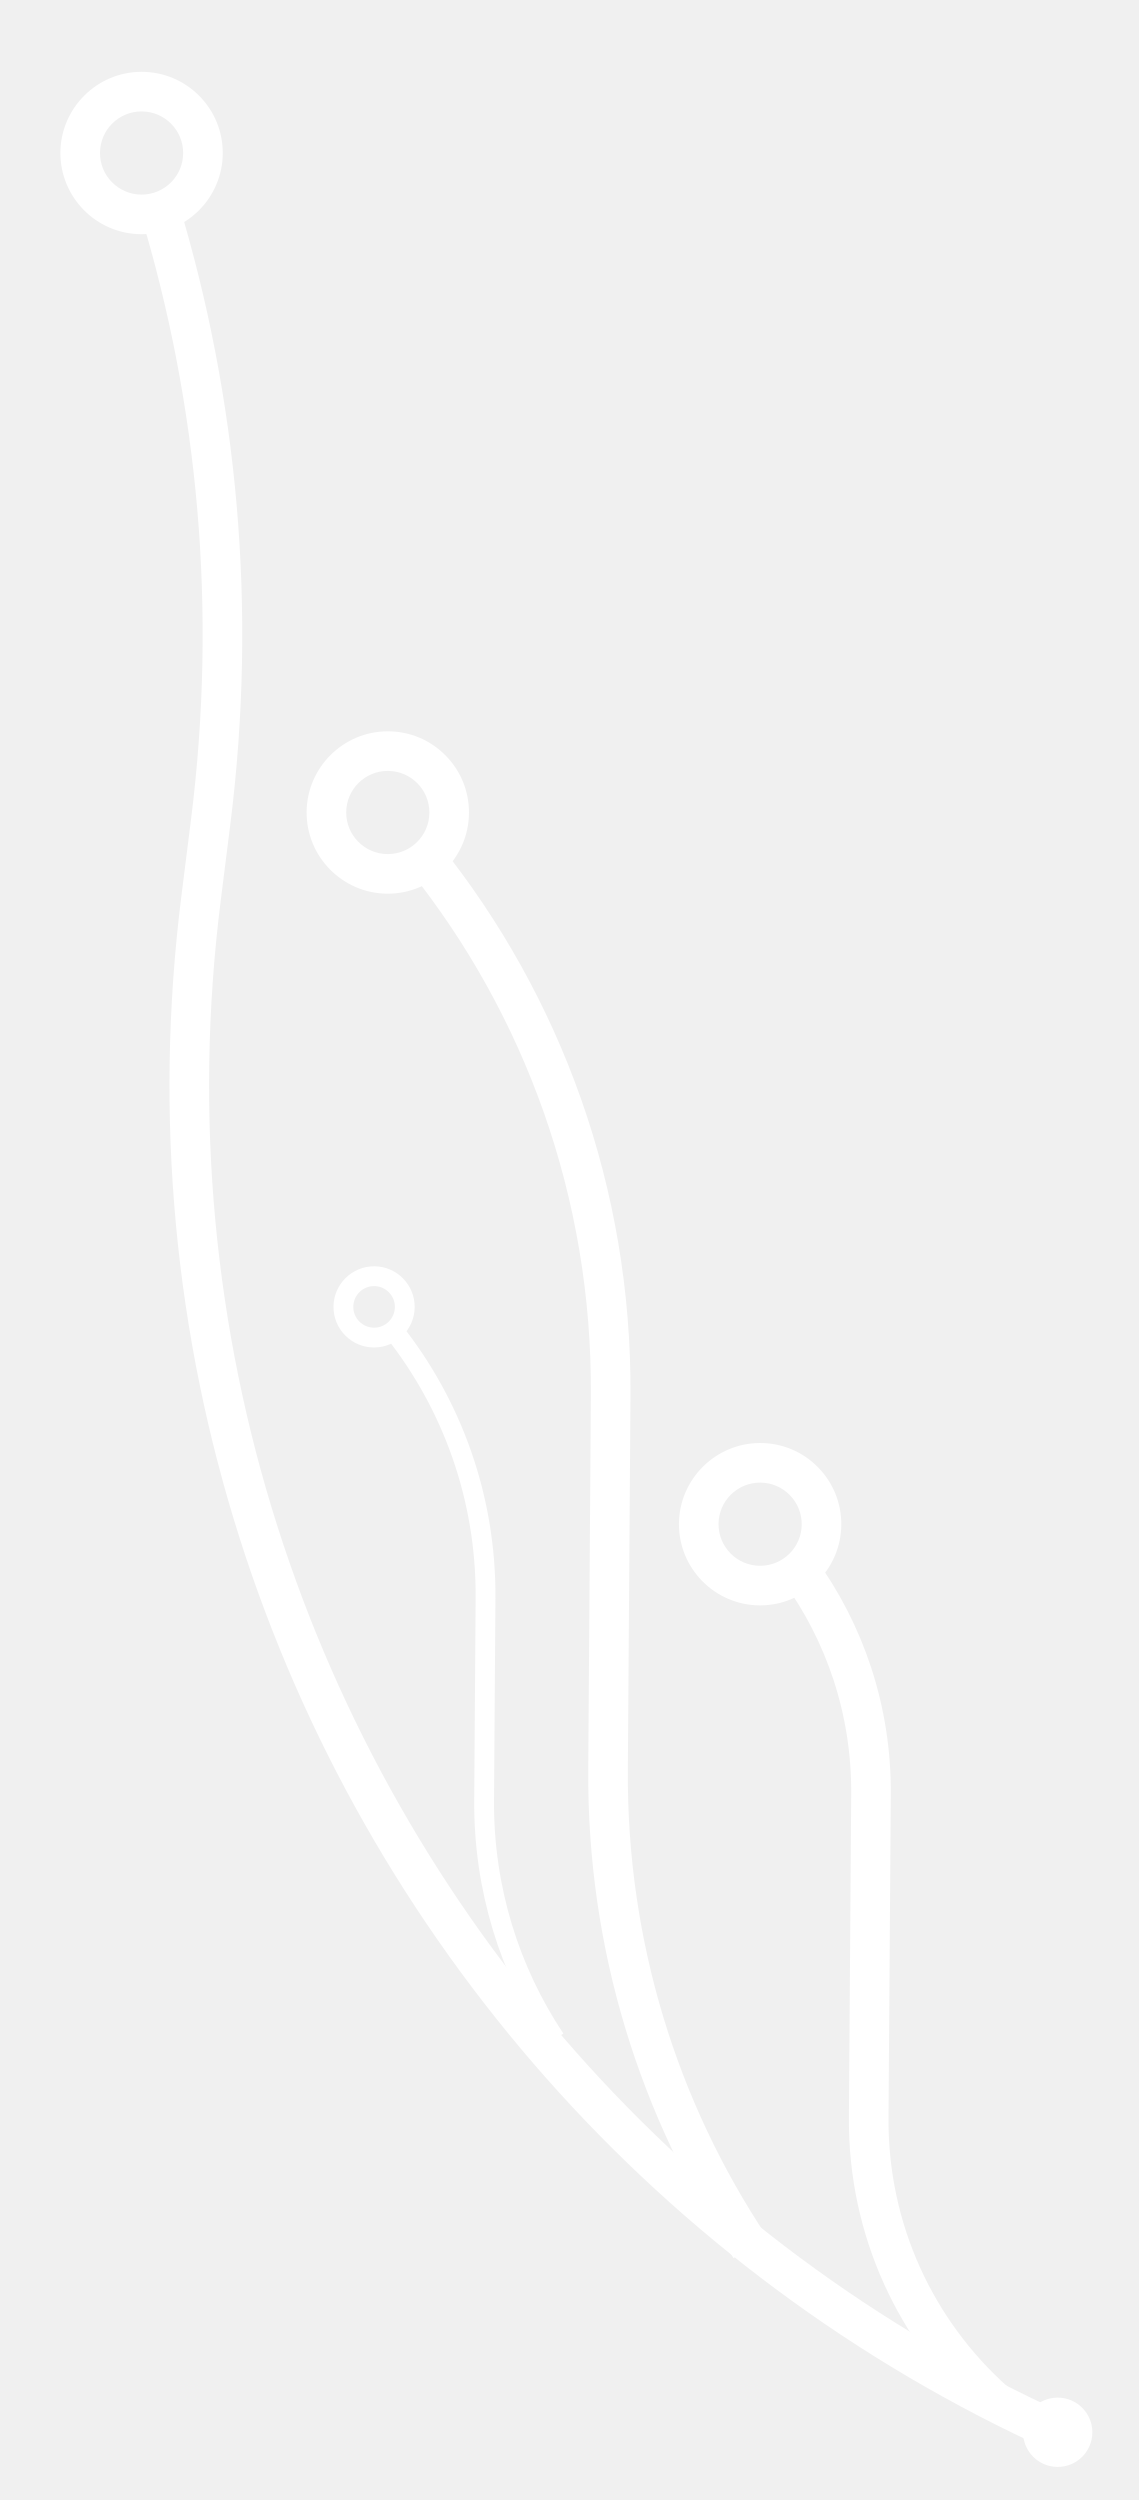
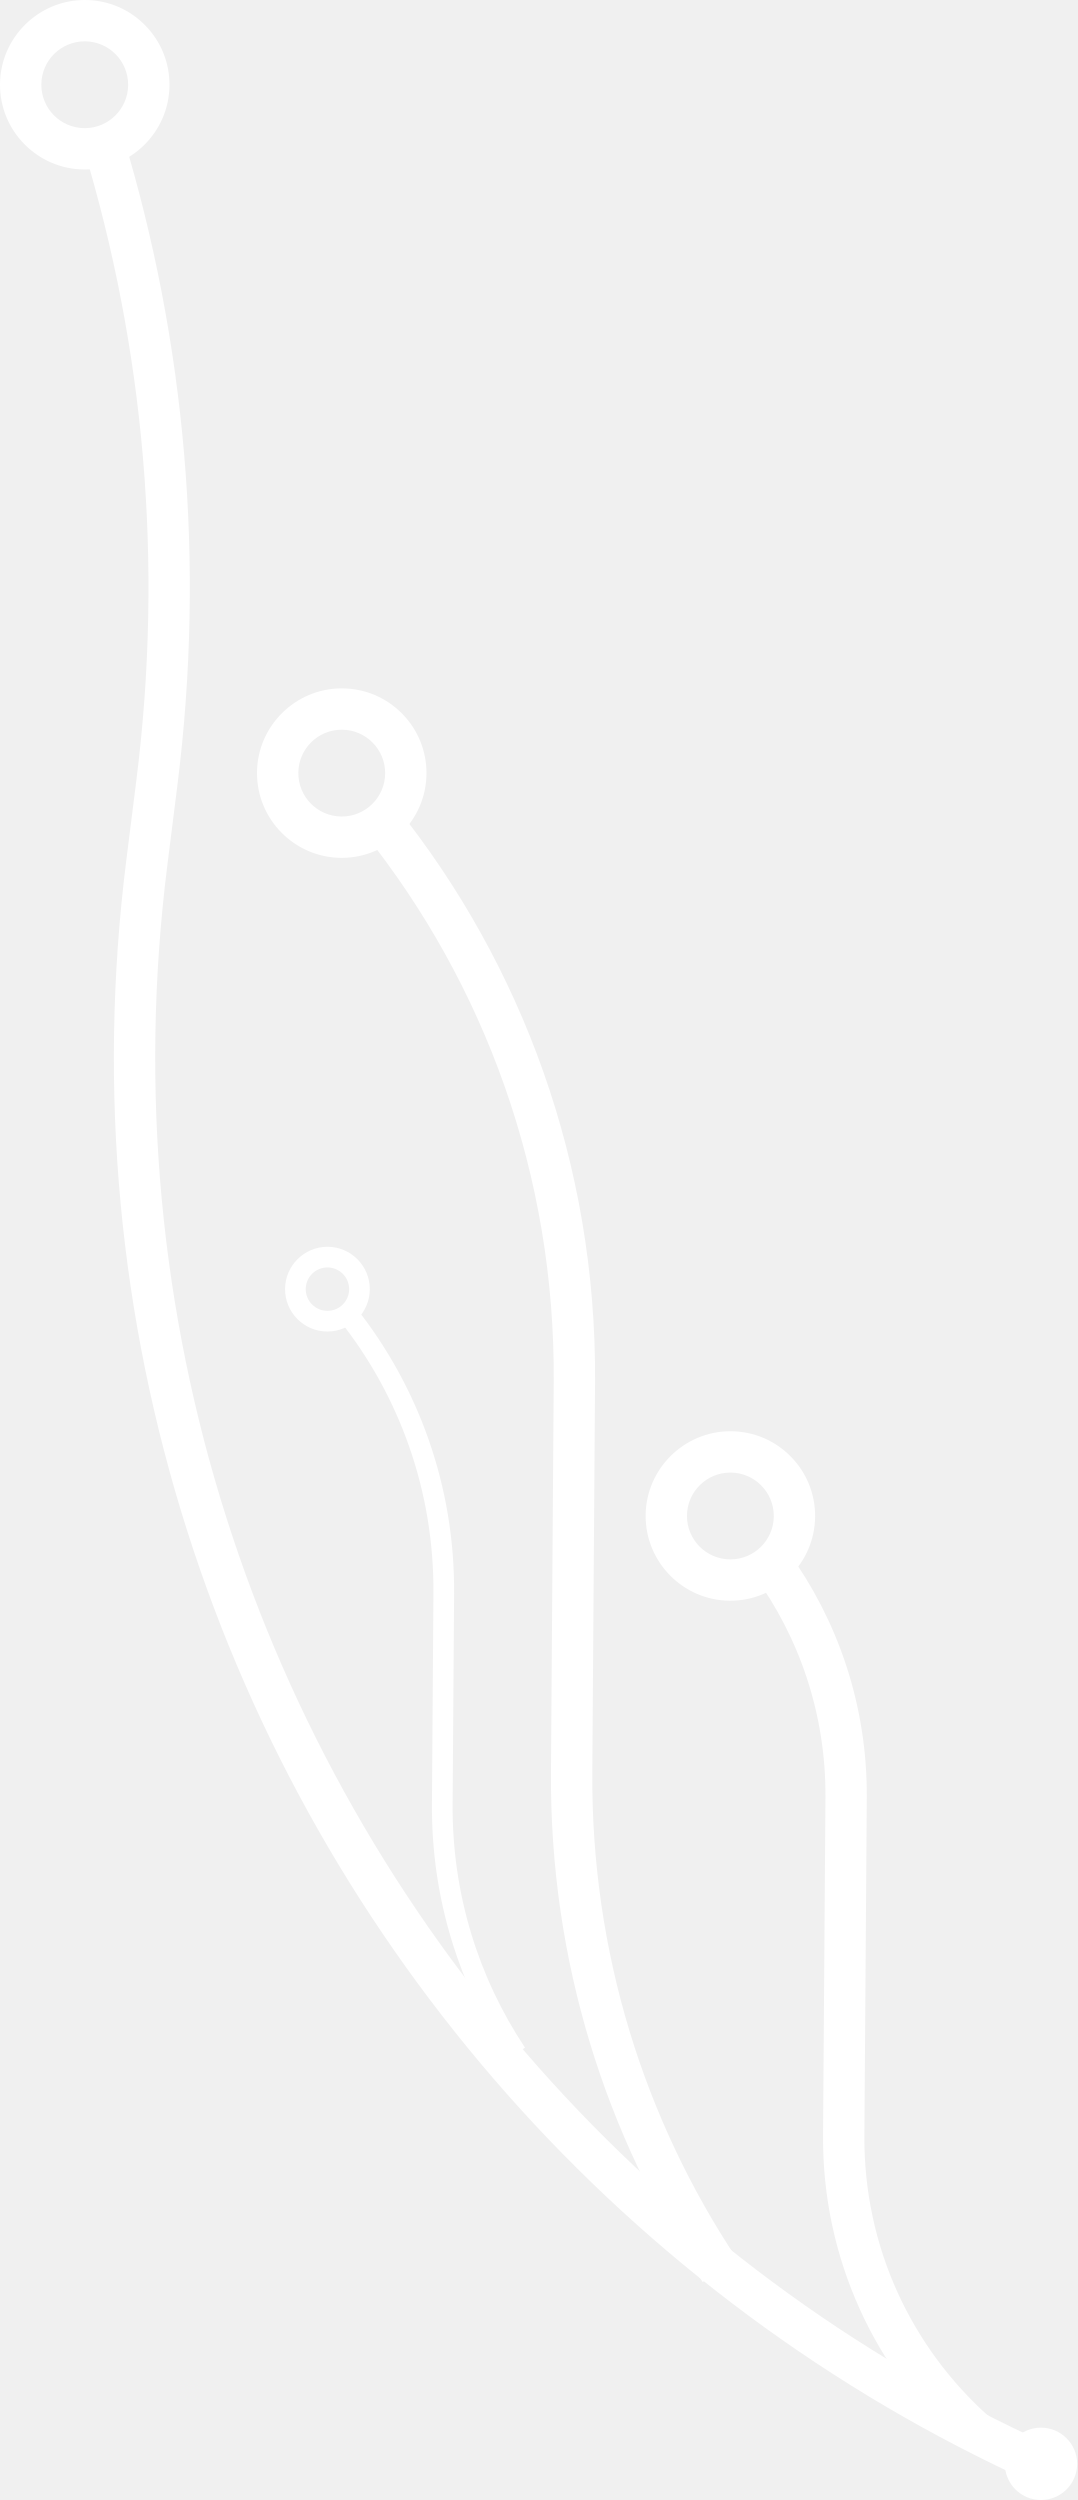
- <svg xmlns="http://www.w3.org/2000/svg" version="1.1" id="Layer_1" x="0px" y="0px" width="230px" height="505px" viewBox="267.5 255.5 230 505" enable-background="new 267.5 255.5 230 505" xml:space="preserve">
+ <svg xmlns="http://www.w3.org/2000/svg" width="208.455" height="483.81" viewBox="267.5 255.5 208.455 483.81" enable-background="new 267.5 255.5 230 505">
  <style>
-      path {
-          fill: none;
-          stroke: #fff;
-      }
-      g path, circle {
-          fill: #fff;
-          stroke: none;
-      }
-  </style>
+         path { fill: none; stroke: #fff; } g path, circle { fill: #fff; stroke: none; }
+     </style>
  <g>
-     <path d="M421.044,554.988c0.021,0,0.039,0,0.06,0c4.64,0.031,8.373,3.818,8.341,8.46c-0.032,4.618-3.788,8.34-8.399,8.34         c-0.021,0-0.039,0-0.06,0c-4.64-0.033-8.372-3.82-8.341-8.459C412.678,558.709,416.433,554.988,421.044,554.988 M421.044,546.988         L421.044,546.988c-8.979,0-16.335,7.306-16.399,16.283c-0.062,9.043,7.241,16.45,16.282,16.517h0.117         c8.98,0,16.337-7.305,16.399-16.284c0.03-4.38-1.646-8.511-4.722-11.63c-3.075-3.12-7.183-4.854-11.562-4.886H421.044         L421.044,546.988z" />
+     <path d="m408.845 540.479h.06c4.64.031 8.373 3.818 8.341 8.46-.032 4.618-3.788 8.34-8.399 8.34h-.06c-4.64-.033-8.372-3.82-8.341-8.459.033-4.62 3.788-8.341 8.399-8.341m0-8c-8.979 0-16.335 7.306-16.399 16.283-.062 9.043 7.241 16.45 16.282 16.517h.117c8.98 0 16.337-7.305 16.399-16.284.03-4.38-1.646-8.511-4.722-11.63-3.075-3.12-7.183-4.854-11.562-4.886h-.115z" fill="#fff" />
+     <path d="m333.632 396.716h.062c4.64.032 8.373 3.819 8.342 8.458-.033 4.621-3.788 8.342-8.399 8.342h-.06c-4.641-.033-8.373-3.819-8.341-8.46.032-4.619 3.785-8.34 8.396-8.34m0-8c-8.979 0-16.334 7.306-16.396 16.284-.063 9.041 7.24 16.451 16.283 16.517h.117c8.979 0 16.335-7.306 16.399-16.285.029-4.382-1.647-8.512-4.724-11.631-3.077-3.119-7.182-4.854-11.562-4.884h-.117v-.001z" fill="#fff" />
+     <path d="m283.897 263.5h.062c4.64.032 8.372 3.82 8.339 8.458-.032 4.621-3.785 8.342-8.397 8.342h-.06c-4.64-.033-8.373-3.819-8.341-8.46.032-4.618 3.785-8.34 8.397-8.34m0-8c-8.978 0-16.333 7.305-16.397 16.283-.062 9.043 7.242 16.452 16.284 16.517h.117c8.979 0 16.334-7.306 16.397-16.286.031-4.378-1.646-8.508-4.72-11.628-3.076-3.12-7.183-4.855-11.563-4.886h-.118z" fill="#fff" />
+     <path d="m330.866 500.782h.03c2.319.017 4.188 1.91 4.17 4.229-.017 2.311-1.894 4.171-4.198 4.171h-.031c-2.319-.017-4.188-1.909-4.17-4.229.017-2.31 1.894-4.171 4.199-4.171m0-4c-4.489 0-8.167 3.652-8.199 8.142-.017 2.19.823 4.257 2.36 5.815 1.538 1.561 3.592 2.428 5.782 2.442h.058c4.488 0 8.167-3.652 8.198-8.143.032-4.521-3.62-8.226-8.141-8.258h-.015l-.043.002z" fill="#fff" />
  </g>
-   <g>
-     <path d="M345.831,411.225c0.021,0,0.041,0,0.062,0c4.64,0.032,8.373,3.819,8.342,8.458c-0.033,4.621-3.788,8.342-8.399,8.342         c-0.02,0-0.04,0-0.06,0c-4.641-0.033-8.373-3.819-8.341-8.46C337.467,414.946,341.22,411.225,345.831,411.225 M345.831,403.225         L345.831,403.225c-8.979,0-16.334,7.306-16.396,16.284c-0.063,9.041,7.24,16.451,16.283,16.517h0.117         c8.979,0,16.335-7.306,16.399-16.285c0.029-4.382-1.647-8.512-4.724-11.631s-7.182-4.854-11.562-4.884H345.831L345.831,403.225z" />
-   </g>
-   <g>
-     <path d="M296.096,278.009c0.021,0,0.041,0,0.062,0c4.64,0.032,8.372,3.82,8.339,8.458c-0.032,4.621-3.785,8.342-8.397,8.342         c-0.02,0-0.04,0-0.06,0c-4.64-0.033-8.373-3.819-8.341-8.46C287.731,281.731,291.484,278.009,296.096,278.009 M296.096,270.009         L296.096,270.009c-8.978,0-16.333,7.305-16.397,16.283c-0.062,9.043,7.242,16.452,16.284,16.517h0.117         c8.979,0,16.334-7.306,16.397-16.286c0.031-4.378-1.646-8.508-4.72-11.628c-3.076-3.12-7.183-4.855-11.563-4.886H296.096         L296.096,270.009z" />
-   </g>
-   <path stroke-width="8" stroke-miterlimit="10" d="M299.728,297.613     c11.765,38.933,15.739,80.924,10.326,123.917l-1.939,15.422c-11.191,88.9,17.75,173.521,72.717,235.684     c27.513,31.112,61.542,56.601,100.323,74.186" />
-   <path stroke-width="8" stroke-miterlimit="10" d="M428.889,572.544     c9.259,12.71,14.671,28.396,14.553,45.344l-0.463,65.39c-0.158,22.76,9.655,43.239,25.36,57.298" />
-   <path stroke-width="8" stroke-miterlimit="10" d="M353.365,428.826     c23.722,29.741,37.782,67.512,37.492,108.56l-0.532,75.549c-0.252,35.68,10.337,68.884,28.688,96.488" />
-   <circle cx="481.154" cy="746.819" r="7" />
-   <path stroke-width="4" stroke-miterlimit="10" d="M346.994,524.297     c11.763,14.838,18.729,33.646,18.584,54.075l-0.287,40.772c-0.126,17.841,5.168,34.441,14.344,48.244" />
-   <g>
-     <path d="M343.065,515.291c0.01,0,0.021,0,0.03,0c2.319,0.017,4.188,1.91,4.17,4.229c-0.017,2.311-1.894,4.171-4.198,4.171         c-0.011,0-0.021,0-0.031,0c-2.319-0.017-4.188-1.909-4.17-4.229C338.883,517.152,340.76,515.291,343.065,515.291 M343.065,511.291         L343.065,511.291c-4.489,0-8.167,3.652-8.199,8.142c-0.017,2.19,0.823,4.257,2.36,5.815c1.538,1.561,3.592,2.428,5.782,2.442h0.014         h0.044c4.488,0,8.167-3.652,8.198-8.143c0.032-4.521-3.62-8.226-8.141-8.258h-0.015L343.065,511.291L343.065,511.291z" />
-   </g>
+   <path stroke-miterlimit="10" d="m287.529 283.104c11.765 38.933 15.739 80.924 10.326 123.917l-1.939 15.422c-11.191 88.9 17.75 173.521 72.717 235.684 27.513 31.112 61.542 56.601 100.323 74.186" stroke="#fff" stroke-width="8" fill="none" />
+   <path stroke-miterlimit="10" d="m416.69 558.035c9.259 12.71 14.671 28.396 14.553 45.344l-.463 65.39c-.158 22.76 9.655 43.239 25.36 57.298" stroke="#fff" stroke-width="8" fill="none" />
+   <path stroke-miterlimit="10" d="m341.166 414.317c23.722 29.741 37.782 67.512 37.492 108.56l-.532 75.549c-.252 35.68 10.337 68.884 28.688 96.488" stroke="#fff" stroke-width="8" fill="none" />
+   <path stroke-miterlimit="10" d="m334.795 509.788c11.763 14.838 18.729 33.646 18.584 54.075l-.287 40.772c-.126 17.841 5.168 34.441 14.344 48.244" stroke="#fff" stroke-width="4" fill="none" />
+   <circle cx="481.154" cy="746.819" r="7" transform="translate(-12.199 -14.509)" fill="#fff" />
</svg>
